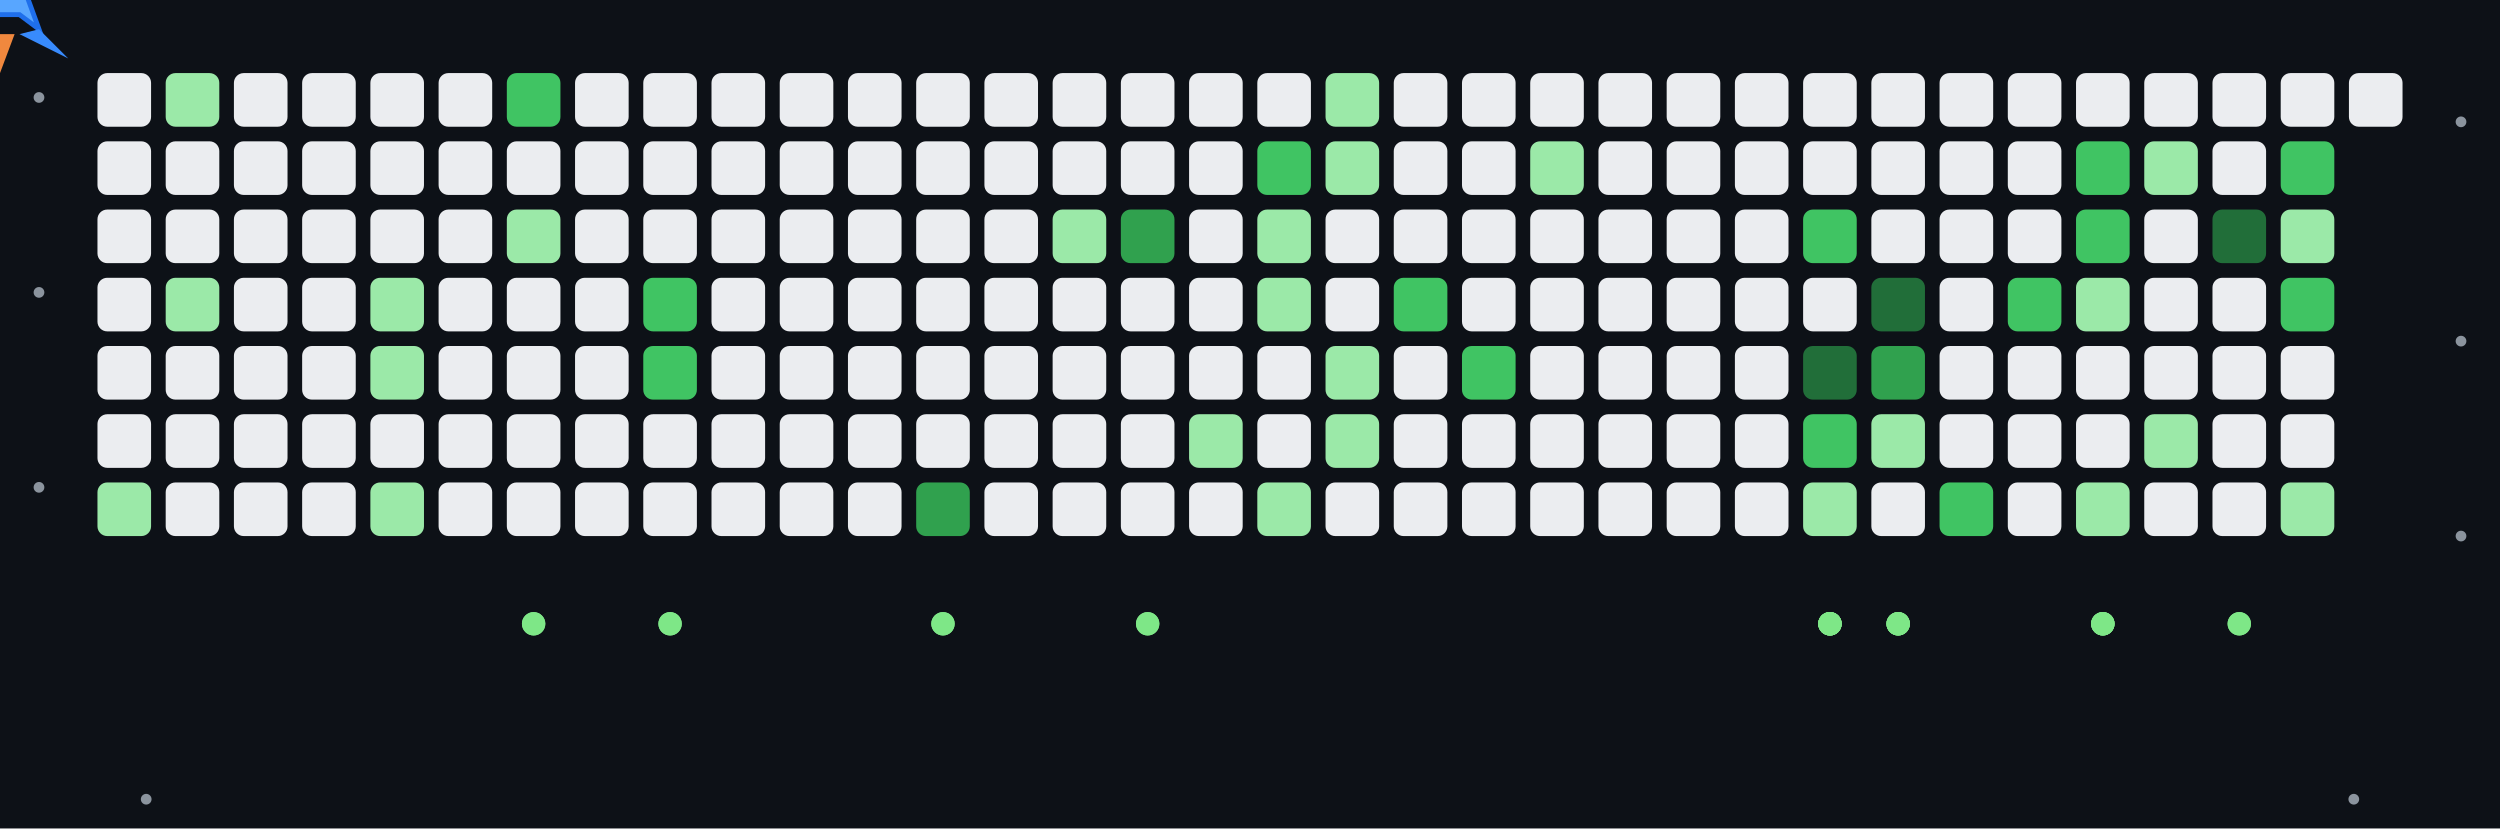
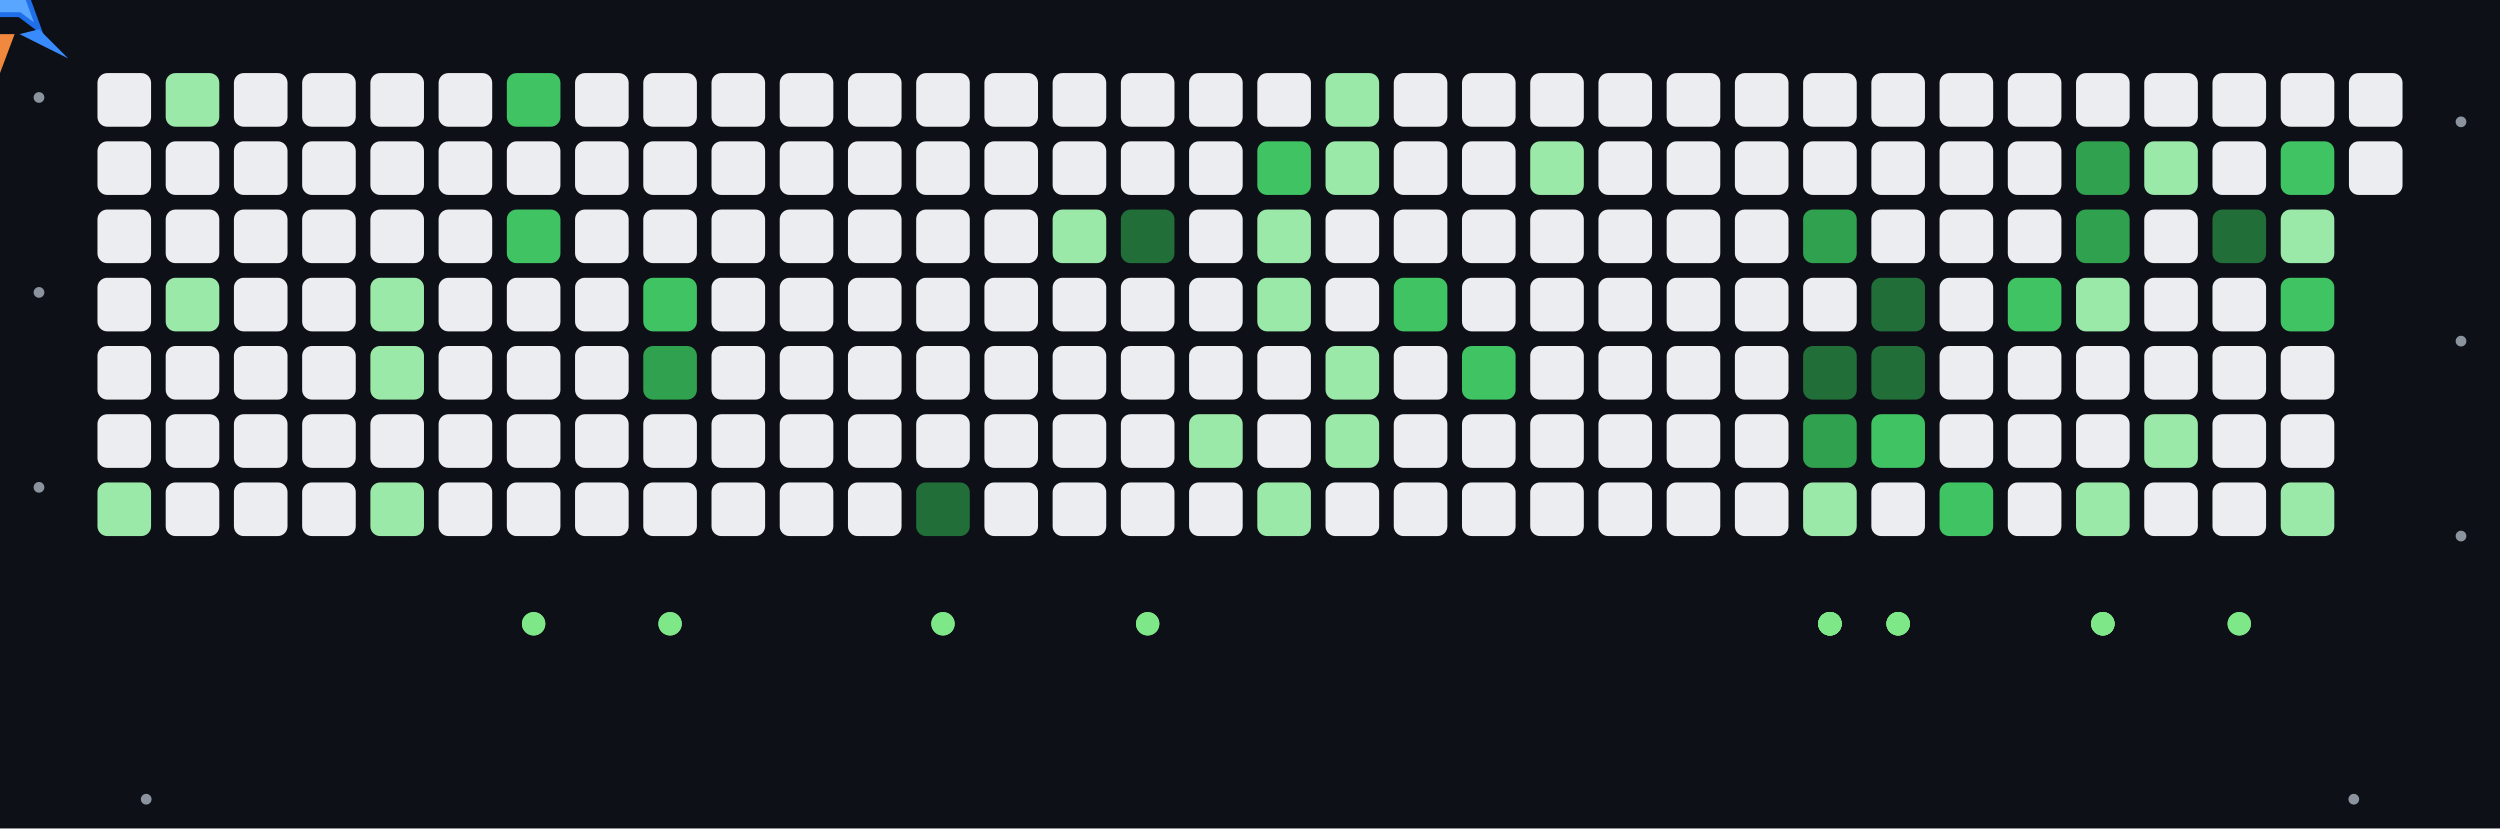
<svg xmlns="http://www.w3.org/2000/svg" viewBox="0 0 513 170">
  <rect x="0" y="0" width="513" height="170" fill="#0d1117" />
  <circle cx="8" cy="20" r="1.1" fill="#8b949e">
    <animate attributeName="opacity" values="0.2;1;0.2" dur="1.2s" repeatCount="indefinite" />
  </circle>
  <circle cx="8" cy="60" r="1.1" fill="#8b949e">
    <animate attributeName="opacity" values="0.2;1;0.2" dur="1.6s" repeatCount="indefinite" />
  </circle>
  <circle cx="8" cy="100" r="1.1" fill="#8b949e">
    <animate attributeName="opacity" values="0.2;1;0.2" dur="2s" repeatCount="indefinite" />
  </circle>
  <circle cx="505" cy="25" r="1.1" fill="#8b949e">
    <animate attributeName="opacity" values="0.2;1;0.2" dur="1.2s" repeatCount="indefinite" />
  </circle>
  <circle cx="505" cy="70" r="1.1" fill="#8b949e">
    <animate attributeName="opacity" values="0.2;1;0.2" dur="1.6s" repeatCount="indefinite" />
  </circle>
  <circle cx="505" cy="110" r="1.1" fill="#8b949e">
    <animate attributeName="opacity" values="0.2;1;0.2" dur="2s" repeatCount="indefinite" />
  </circle>
  <circle cx="30" cy="164" r="1.1" fill="#8b949e">
    <animate attributeName="opacity" values="0.2;1;0.2" dur="1.2s" repeatCount="indefinite" />
  </circle>
  <circle cx="483" cy="164" r="1.1" fill="#8b949e">
    <animate attributeName="opacity" values="0.2;1;0.2" dur="1.6s" repeatCount="indefinite" />
  </circle>
  <g id="grid">
    <rect x="20.00" y="15.00" width="11" height="11" rx="2" ry="2" fill="#ebedf0" />
    <rect x="20.00" y="29.00" width="11" height="11" rx="2" ry="2" fill="#ebedf0" />
    <rect x="20.00" y="43.00" width="11" height="11" rx="2" ry="2" fill="#ebedf0" />
    <rect x="20.00" y="57.00" width="11" height="11" rx="2" ry="2" fill="#ebedf0" />
    <rect x="20.00" y="71.00" width="11" height="11" rx="2" ry="2" fill="#ebedf0" />
    <rect x="20.00" y="85.00" width="11" height="11" rx="2" ry="2" fill="#ebedf0" />
    <rect x="20.00" y="99.00" width="11" height="11" rx="2" ry="2" fill="#9be9a8" />
    <rect x="34.00" y="15.00" width="11" height="11" rx="2" ry="2" fill="#9be9a8" />
    <rect x="34.00" y="29.00" width="11" height="11" rx="2" ry="2" fill="#ebedf0" />
    <rect x="34.00" y="43.00" width="11" height="11" rx="2" ry="2" fill="#ebedf0" />
    <rect x="34.00" y="57.00" width="11" height="11" rx="2" ry="2" fill="#9be9a8" />
    <rect x="34.00" y="71.00" width="11" height="11" rx="2" ry="2" fill="#ebedf0" />
    <rect x="34.00" y="85.00" width="11" height="11" rx="2" ry="2" fill="#ebedf0" />
    <rect x="34.00" y="99.00" width="11" height="11" rx="2" ry="2" fill="#ebedf0" />
    <rect x="48.00" y="15.00" width="11" height="11" rx="2" ry="2" fill="#ebedf0" />
    <rect x="48.00" y="29.00" width="11" height="11" rx="2" ry="2" fill="#ebedf0" />
    <rect x="48.00" y="43.00" width="11" height="11" rx="2" ry="2" fill="#ebedf0" />
    <rect x="48.00" y="57.00" width="11" height="11" rx="2" ry="2" fill="#ebedf0" />
    <rect x="48.00" y="71.00" width="11" height="11" rx="2" ry="2" fill="#ebedf0" />
    <rect x="48.00" y="85.00" width="11" height="11" rx="2" ry="2" fill="#ebedf0" />
    <rect x="48.00" y="99.00" width="11" height="11" rx="2" ry="2" fill="#ebedf0" />
    <rect x="62.00" y="15.00" width="11" height="11" rx="2" ry="2" fill="#ebedf0" />
    <rect x="62.00" y="29.00" width="11" height="11" rx="2" ry="2" fill="#ebedf0" />
    <rect x="62.00" y="43.00" width="11" height="11" rx="2" ry="2" fill="#ebedf0" />
    <rect x="62.00" y="57.00" width="11" height="11" rx="2" ry="2" fill="#ebedf0" />
    <rect x="62.00" y="71.00" width="11" height="11" rx="2" ry="2" fill="#ebedf0" />
    <rect x="62.00" y="85.00" width="11" height="11" rx="2" ry="2" fill="#ebedf0" />
    <rect x="62.00" y="99.00" width="11" height="11" rx="2" ry="2" fill="#ebedf0" />
    <rect x="76.00" y="15.00" width="11" height="11" rx="2" ry="2" fill="#ebedf0" />
    <rect x="76.00" y="29.00" width="11" height="11" rx="2" ry="2" fill="#ebedf0" />
    <rect x="76.00" y="43.00" width="11" height="11" rx="2" ry="2" fill="#ebedf0" />
    <rect x="76.00" y="57.00" width="11" height="11" rx="2" ry="2" fill="#9be9a8" />
    <rect x="76.00" y="71.00" width="11" height="11" rx="2" ry="2" fill="#9be9a8" />
    <rect x="76.00" y="85.00" width="11" height="11" rx="2" ry="2" fill="#ebedf0" />
    <rect x="76.00" y="99.00" width="11" height="11" rx="2" ry="2" fill="#9be9a8" />
    <rect x="90.00" y="15.00" width="11" height="11" rx="2" ry="2" fill="#ebedf0" />
    <rect x="90.00" y="29.00" width="11" height="11" rx="2" ry="2" fill="#ebedf0" />
    <rect x="90.00" y="43.00" width="11" height="11" rx="2" ry="2" fill="#ebedf0" />
    <rect x="90.00" y="57.00" width="11" height="11" rx="2" ry="2" fill="#ebedf0" />
    <rect x="90.00" y="71.00" width="11" height="11" rx="2" ry="2" fill="#ebedf0" />
    <rect x="90.00" y="85.00" width="11" height="11" rx="2" ry="2" fill="#ebedf0" />
    <rect x="90.00" y="99.00" width="11" height="11" rx="2" ry="2" fill="#ebedf0" />
    <rect x="104.00" y="15.00" width="11" height="11" rx="2" ry="2" fill="#40c463">
      <animate attributeName="fill" dur="20s" repeatCount="indefinite" keyTimes="0;0.104;0.11;0.896;0.902;1" values="#40c463;#40c463;#39d353;#40c463;#39d353;#40c463" />
    </rect>
    <rect x="104.00" y="29.00" width="11" height="11" rx="2" ry="2" fill="#ebedf0" />
-     <rect x="104.00" y="43.00" width="11" height="11" rx="2" ry="2" fill="#9be9a8" />
+     <rect x="104.00" y="43.00" width="11" height="11" rx="2" ry="2" fill="#40c463" />
    <rect x="104.00" y="57.00" width="11" height="11" rx="2" ry="2" fill="#ebedf0" />
    <rect x="104.00" y="71.00" width="11" height="11" rx="2" ry="2" fill="#ebedf0" />
    <rect x="104.00" y="85.00" width="11" height="11" rx="2" ry="2" fill="#ebedf0" />
    <rect x="104.00" y="99.00" width="11" height="11" rx="2" ry="2" fill="#ebedf0" />
    <rect x="118.00" y="15.00" width="11" height="11" rx="2" ry="2" fill="#ebedf0" />
    <rect x="118.00" y="29.00" width="11" height="11" rx="2" ry="2" fill="#ebedf0" />
    <rect x="118.00" y="43.00" width="11" height="11" rx="2" ry="2" fill="#ebedf0" />
    <rect x="118.00" y="57.00" width="11" height="11" rx="2" ry="2" fill="#ebedf0" />
    <rect x="118.00" y="71.00" width="11" height="11" rx="2" ry="2" fill="#ebedf0" />
    <rect x="118.00" y="85.00" width="11" height="11" rx="2" ry="2" fill="#ebedf0" />
    <rect x="118.00" y="99.00" width="11" height="11" rx="2" ry="2" fill="#ebedf0" />
    <rect x="132.00" y="15.00" width="11" height="11" rx="2" ry="2" fill="#ebedf0" />
    <rect x="132.00" y="29.00" width="11" height="11" rx="2" ry="2" fill="#ebedf0" />
    <rect x="132.00" y="43.00" width="11" height="11" rx="2" ry="2" fill="#ebedf0" />
    <rect x="132.00" y="57.00" width="11" height="11" rx="2" ry="2" fill="#40c463" />
-     <rect x="132.00" y="71.00" width="11" height="11" rx="2" ry="2" fill="#40c463">
-       <animate attributeName="fill" dur="20s" repeatCount="indefinite" keyTimes="0;0.132;0.138;0.869;0.875;1" values="#40c463;#40c463;#39d353;#40c463;#39d353;#40c463" />
+     <rect x="132.00" y="71.00" width="11" height="11" rx="2" ry="2" fill="#30a14e">
+       <animate attributeName="fill" dur="20s" repeatCount="indefinite" keyTimes="0;0.132;0.138;0.869;0.875;1" values="#30a14e;#30a14e;#39d353;#30a14e;#39d353;#30a14e" />
    </rect>
    <rect x="132.00" y="85.00" width="11" height="11" rx="2" ry="2" fill="#ebedf0" />
    <rect x="132.00" y="99.00" width="11" height="11" rx="2" ry="2" fill="#ebedf0" />
    <rect x="146.00" y="15.00" width="11" height="11" rx="2" ry="2" fill="#ebedf0" />
    <rect x="146.00" y="29.00" width="11" height="11" rx="2" ry="2" fill="#ebedf0" />
    <rect x="146.00" y="43.00" width="11" height="11" rx="2" ry="2" fill="#ebedf0" />
    <rect x="146.00" y="57.00" width="11" height="11" rx="2" ry="2" fill="#ebedf0" />
    <rect x="146.00" y="71.00" width="11" height="11" rx="2" ry="2" fill="#ebedf0" />
    <rect x="146.00" y="85.00" width="11" height="11" rx="2" ry="2" fill="#ebedf0" />
    <rect x="146.00" y="99.00" width="11" height="11" rx="2" ry="2" fill="#ebedf0" />
    <rect x="160.00" y="15.00" width="11" height="11" rx="2" ry="2" fill="#ebedf0" />
    <rect x="160.00" y="29.00" width="11" height="11" rx="2" ry="2" fill="#ebedf0" />
    <rect x="160.00" y="43.00" width="11" height="11" rx="2" ry="2" fill="#ebedf0" />
    <rect x="160.00" y="57.00" width="11" height="11" rx="2" ry="2" fill="#ebedf0" />
    <rect x="160.00" y="71.00" width="11" height="11" rx="2" ry="2" fill="#ebedf0" />
    <rect x="160.00" y="85.00" width="11" height="11" rx="2" ry="2" fill="#ebedf0" />
    <rect x="160.00" y="99.00" width="11" height="11" rx="2" ry="2" fill="#ebedf0" />
    <rect x="174.00" y="15.00" width="11" height="11" rx="2" ry="2" fill="#ebedf0" />
    <rect x="174.00" y="29.00" width="11" height="11" rx="2" ry="2" fill="#ebedf0" />
    <rect x="174.00" y="43.00" width="11" height="11" rx="2" ry="2" fill="#ebedf0" />
    <rect x="174.00" y="57.00" width="11" height="11" rx="2" ry="2" fill="#ebedf0" />
    <rect x="174.00" y="71.00" width="11" height="11" rx="2" ry="2" fill="#ebedf0" />
    <rect x="174.00" y="85.00" width="11" height="11" rx="2" ry="2" fill="#ebedf0" />
    <rect x="174.00" y="99.00" width="11" height="11" rx="2" ry="2" fill="#ebedf0" />
    <rect x="188.00" y="15.00" width="11" height="11" rx="2" ry="2" fill="#ebedf0" />
    <rect x="188.00" y="29.00" width="11" height="11" rx="2" ry="2" fill="#ebedf0" />
    <rect x="188.00" y="43.00" width="11" height="11" rx="2" ry="2" fill="#ebedf0" />
    <rect x="188.00" y="57.00" width="11" height="11" rx="2" ry="2" fill="#ebedf0" />
    <rect x="188.00" y="71.00" width="11" height="11" rx="2" ry="2" fill="#ebedf0" />
    <rect x="188.00" y="85.00" width="11" height="11" rx="2" ry="2" fill="#ebedf0" />
-     <rect x="188.00" y="99.00" width="11" height="11" rx="2" ry="2" fill="#30a14e">
-       <animate attributeName="fill" dur="20s" repeatCount="indefinite" keyTimes="0;0.187;0.193;0.813;0.819;1" values="#30a14e;#30a14e;#39d353;#30a14e;#39d353;#30a14e" />
+     <rect x="188.00" y="99.00" width="11" height="11" rx="2" ry="2" fill="#216e39">
+       <animate attributeName="fill" dur="20s" repeatCount="indefinite" keyTimes="0;0.187;0.193;0.813;0.819;1" values="#216e39;#216e39;#39d353;#216e39;#39d353;#216e39" />
    </rect>
    <rect x="202.00" y="15.00" width="11" height="11" rx="2" ry="2" fill="#ebedf0" />
    <rect x="202.00" y="29.00" width="11" height="11" rx="2" ry="2" fill="#ebedf0" />
    <rect x="202.00" y="43.00" width="11" height="11" rx="2" ry="2" fill="#ebedf0" />
    <rect x="202.00" y="57.00" width="11" height="11" rx="2" ry="2" fill="#ebedf0" />
    <rect x="202.00" y="71.00" width="11" height="11" rx="2" ry="2" fill="#ebedf0" />
    <rect x="202.00" y="85.00" width="11" height="11" rx="2" ry="2" fill="#ebedf0" />
    <rect x="202.00" y="99.00" width="11" height="11" rx="2" ry="2" fill="#ebedf0" />
    <rect x="216.00" y="15.00" width="11" height="11" rx="2" ry="2" fill="#ebedf0" />
    <rect x="216.00" y="29.00" width="11" height="11" rx="2" ry="2" fill="#ebedf0" />
    <rect x="216.00" y="43.00" width="11" height="11" rx="2" ry="2" fill="#9be9a8" />
    <rect x="216.00" y="57.00" width="11" height="11" rx="2" ry="2" fill="#ebedf0" />
    <rect x="216.00" y="71.00" width="11" height="11" rx="2" ry="2" fill="#ebedf0" />
    <rect x="216.00" y="85.00" width="11" height="11" rx="2" ry="2" fill="#ebedf0" />
    <rect x="216.00" y="99.00" width="11" height="11" rx="2" ry="2" fill="#ebedf0" />
    <rect x="230.00" y="15.00" width="11" height="11" rx="2" ry="2" fill="#ebedf0" />
    <rect x="230.00" y="29.00" width="11" height="11" rx="2" ry="2" fill="#ebedf0" />
-     <rect x="230.00" y="43.00" width="11" height="11" rx="2" ry="2" fill="#30a14e">
-       <animate attributeName="fill" dur="20s" repeatCount="indefinite" keyTimes="0;0.229;0.235;0.771;0.777;1" values="#30a14e;#30a14e;#39d353;#30a14e;#39d353;#30a14e" />
+     <rect x="230.00" y="43.00" width="11" height="11" rx="2" ry="2" fill="#216e39">
+       <animate attributeName="fill" dur="20s" repeatCount="indefinite" keyTimes="0;0.229;0.235;0.771;0.777;1" values="#216e39;#216e39;#39d353;#216e39;#39d353;#216e39" />
    </rect>
    <rect x="230.00" y="57.00" width="11" height="11" rx="2" ry="2" fill="#ebedf0" />
    <rect x="230.00" y="71.00" width="11" height="11" rx="2" ry="2" fill="#ebedf0" />
    <rect x="230.00" y="85.00" width="11" height="11" rx="2" ry="2" fill="#ebedf0" />
    <rect x="230.00" y="99.00" width="11" height="11" rx="2" ry="2" fill="#ebedf0" />
    <rect x="244.00" y="15.00" width="11" height="11" rx="2" ry="2" fill="#ebedf0" />
    <rect x="244.00" y="29.00" width="11" height="11" rx="2" ry="2" fill="#ebedf0" />
    <rect x="244.00" y="43.00" width="11" height="11" rx="2" ry="2" fill="#ebedf0" />
    <rect x="244.00" y="57.00" width="11" height="11" rx="2" ry="2" fill="#ebedf0" />
    <rect x="244.00" y="71.00" width="11" height="11" rx="2" ry="2" fill="#ebedf0" />
    <rect x="244.00" y="85.00" width="11" height="11" rx="2" ry="2" fill="#9be9a8" />
    <rect x="244.00" y="99.00" width="11" height="11" rx="2" ry="2" fill="#ebedf0" />
    <rect x="258.00" y="15.00" width="11" height="11" rx="2" ry="2" fill="#ebedf0" />
    <rect x="258.00" y="29.00" width="11" height="11" rx="2" ry="2" fill="#40c463" />
    <rect x="258.00" y="43.00" width="11" height="11" rx="2" ry="2" fill="#9be9a8" />
    <rect x="258.00" y="57.00" width="11" height="11" rx="2" ry="2" fill="#9be9a8" />
    <rect x="258.00" y="71.00" width="11" height="11" rx="2" ry="2" fill="#ebedf0" />
    <rect x="258.00" y="85.00" width="11" height="11" rx="2" ry="2" fill="#ebedf0" />
    <rect x="258.00" y="99.00" width="11" height="11" rx="2" ry="2" fill="#9be9a8" />
    <rect x="272.00" y="15.00" width="11" height="11" rx="2" ry="2" fill="#9be9a8" />
    <rect x="272.00" y="29.00" width="11" height="11" rx="2" ry="2" fill="#9be9a8" />
    <rect x="272.00" y="43.00" width="11" height="11" rx="2" ry="2" fill="#ebedf0" />
    <rect x="272.00" y="57.00" width="11" height="11" rx="2" ry="2" fill="#ebedf0" />
    <rect x="272.00" y="71.00" width="11" height="11" rx="2" ry="2" fill="#9be9a8" />
    <rect x="272.00" y="85.00" width="11" height="11" rx="2" ry="2" fill="#9be9a8" />
    <rect x="272.00" y="99.00" width="11" height="11" rx="2" ry="2" fill="#ebedf0" />
    <rect x="286.00" y="15.00" width="11" height="11" rx="2" ry="2" fill="#ebedf0" />
    <rect x="286.00" y="29.00" width="11" height="11" rx="2" ry="2" fill="#ebedf0" />
    <rect x="286.00" y="43.00" width="11" height="11" rx="2" ry="2" fill="#ebedf0" />
    <rect x="286.00" y="57.00" width="11" height="11" rx="2" ry="2" fill="#40c463" />
    <rect x="286.00" y="71.00" width="11" height="11" rx="2" ry="2" fill="#ebedf0" />
    <rect x="286.00" y="85.00" width="11" height="11" rx="2" ry="2" fill="#ebedf0" />
    <rect x="286.00" y="99.00" width="11" height="11" rx="2" ry="2" fill="#ebedf0" />
    <rect x="300.00" y="15.00" width="11" height="11" rx="2" ry="2" fill="#ebedf0" />
    <rect x="300.00" y="29.00" width="11" height="11" rx="2" ry="2" fill="#ebedf0" />
    <rect x="300.00" y="43.00" width="11" height="11" rx="2" ry="2" fill="#ebedf0" />
    <rect x="300.00" y="57.00" width="11" height="11" rx="2" ry="2" fill="#ebedf0" />
    <rect x="300.00" y="71.00" width="11" height="11" rx="2" ry="2" fill="#40c463" />
    <rect x="300.00" y="85.00" width="11" height="11" rx="2" ry="2" fill="#ebedf0" />
    <rect x="300.00" y="99.00" width="11" height="11" rx="2" ry="2" fill="#ebedf0" />
    <rect x="314.00" y="15.00" width="11" height="11" rx="2" ry="2" fill="#ebedf0" />
    <rect x="314.00" y="29.00" width="11" height="11" rx="2" ry="2" fill="#9be9a8" />
    <rect x="314.00" y="43.00" width="11" height="11" rx="2" ry="2" fill="#ebedf0" />
    <rect x="314.00" y="57.00" width="11" height="11" rx="2" ry="2" fill="#ebedf0" />
    <rect x="314.00" y="71.00" width="11" height="11" rx="2" ry="2" fill="#ebedf0" />
    <rect x="314.00" y="85.00" width="11" height="11" rx="2" ry="2" fill="#ebedf0" />
    <rect x="314.00" y="99.00" width="11" height="11" rx="2" ry="2" fill="#ebedf0" />
    <rect x="328.00" y="15.00" width="11" height="11" rx="2" ry="2" fill="#ebedf0" />
    <rect x="328.00" y="29.00" width="11" height="11" rx="2" ry="2" fill="#ebedf0" />
    <rect x="328.00" y="43.00" width="11" height="11" rx="2" ry="2" fill="#ebedf0" />
    <rect x="328.00" y="57.00" width="11" height="11" rx="2" ry="2" fill="#ebedf0" />
    <rect x="328.00" y="71.00" width="11" height="11" rx="2" ry="2" fill="#ebedf0" />
    <rect x="328.00" y="85.00" width="11" height="11" rx="2" ry="2" fill="#ebedf0" />
    <rect x="328.00" y="99.00" width="11" height="11" rx="2" ry="2" fill="#ebedf0" />
    <rect x="342.00" y="15.00" width="11" height="11" rx="2" ry="2" fill="#ebedf0" />
    <rect x="342.00" y="29.00" width="11" height="11" rx="2" ry="2" fill="#ebedf0" />
    <rect x="342.00" y="43.00" width="11" height="11" rx="2" ry="2" fill="#ebedf0" />
    <rect x="342.00" y="57.00" width="11" height="11" rx="2" ry="2" fill="#ebedf0" />
    <rect x="342.00" y="71.00" width="11" height="11" rx="2" ry="2" fill="#ebedf0" />
    <rect x="342.00" y="85.00" width="11" height="11" rx="2" ry="2" fill="#ebedf0" />
    <rect x="342.00" y="99.00" width="11" height="11" rx="2" ry="2" fill="#ebedf0" />
    <rect x="356.00" y="15.00" width="11" height="11" rx="2" ry="2" fill="#ebedf0" />
    <rect x="356.00" y="29.00" width="11" height="11" rx="2" ry="2" fill="#ebedf0" />
    <rect x="356.00" y="43.00" width="11" height="11" rx="2" ry="2" fill="#ebedf0" />
    <rect x="356.00" y="57.00" width="11" height="11" rx="2" ry="2" fill="#ebedf0" />
    <rect x="356.00" y="71.00" width="11" height="11" rx="2" ry="2" fill="#ebedf0" />
    <rect x="356.00" y="85.00" width="11" height="11" rx="2" ry="2" fill="#ebedf0" />
    <rect x="356.00" y="99.00" width="11" height="11" rx="2" ry="2" fill="#ebedf0" />
    <rect x="370.00" y="15.00" width="11" height="11" rx="2" ry="2" fill="#ebedf0" />
    <rect x="370.00" y="29.00" width="11" height="11" rx="2" ry="2" fill="#ebedf0" />
-     <rect x="370.00" y="43.00" width="11" height="11" rx="2" ry="2" fill="#40c463">
-       <animate attributeName="fill" dur="20s" repeatCount="indefinite" keyTimes="0;0.368;0.374;0.631;0.637;1" values="#40c463;#40c463;#39d353;#40c463;#39d353;#40c463" />
+     <rect x="370.00" y="43.00" width="11" height="11" rx="2" ry="2" fill="#30a14e">
+       <animate attributeName="fill" dur="20s" repeatCount="indefinite" keyTimes="0;0.368;0.374;0.631;0.637;1" values="#30a14e;#30a14e;#39d353;#30a14e;#39d353;#30a14e" />
    </rect>
    <rect x="370.00" y="57.00" width="11" height="11" rx="2" ry="2" fill="#ebedf0" />
    <rect x="370.00" y="71.00" width="11" height="11" rx="2" ry="2" fill="#216e39">
      <animate attributeName="fill" dur="20s" repeatCount="indefinite" keyTimes="0;0.368;0.374;0.631;0.637;1" values="#216e39;#216e39;#39d353;#216e39;#39d353;#216e39" />
    </rect>
-     <rect x="370.00" y="85.00" width="11" height="11" rx="2" ry="2" fill="#40c463">
-       <animate attributeName="fill" dur="20s" repeatCount="indefinite" keyTimes="0;0.368;0.374;0.631;0.637;1" values="#40c463;#40c463;#39d353;#40c463;#39d353;#40c463" />
+     <rect x="370.00" y="85.00" width="11" height="11" rx="2" ry="2" fill="#30a14e">
+       <animate attributeName="fill" dur="20s" repeatCount="indefinite" keyTimes="0;0.368;0.374;0.631;0.637;1" values="#30a14e;#30a14e;#39d353;#30a14e;#39d353;#30a14e" />
    </rect>
    <rect x="370.00" y="99.00" width="11" height="11" rx="2" ry="2" fill="#9be9a8" />
    <rect x="384.00" y="15.00" width="11" height="11" rx="2" ry="2" fill="#ebedf0" />
    <rect x="384.00" y="29.00" width="11" height="11" rx="2" ry="2" fill="#ebedf0" />
    <rect x="384.00" y="43.00" width="11" height="11" rx="2" ry="2" fill="#ebedf0" />
    <rect x="384.00" y="57.00" width="11" height="11" rx="2" ry="2" fill="#216e39">
      <animate attributeName="fill" dur="20s" repeatCount="indefinite" keyTimes="0;0.382;0.388;0.618;0.624;1" values="#216e39;#216e39;#39d353;#216e39;#39d353;#216e39" />
    </rect>
-     <rect x="384.00" y="71.00" width="11" height="11" rx="2" ry="2" fill="#30a14e">
-       <animate attributeName="fill" dur="20s" repeatCount="indefinite" keyTimes="0;0.382;0.388;0.618;0.624;1" values="#30a14e;#30a14e;#39d353;#30a14e;#39d353;#30a14e" />
-     </rect>
-     <rect x="384.00" y="85.00" width="11" height="11" rx="2" ry="2" fill="#9be9a8" />
+     <rect x="384.00" y="71.00" width="11" height="11" rx="2" ry="2" fill="#216e39">
+       <animate attributeName="fill" dur="20s" repeatCount="indefinite" keyTimes="0;0.382;0.388;0.618;0.624;1" values="#216e39;#216e39;#39d353;#216e39;#39d353;#216e39" />
+     </rect>
+     <rect x="384.00" y="85.00" width="11" height="11" rx="2" ry="2" fill="#40c463" />
    <rect x="384.00" y="99.00" width="11" height="11" rx="2" ry="2" fill="#ebedf0" />
    <rect x="398.00" y="15.00" width="11" height="11" rx="2" ry="2" fill="#ebedf0" />
    <rect x="398.00" y="29.00" width="11" height="11" rx="2" ry="2" fill="#ebedf0" />
    <rect x="398.00" y="43.00" width="11" height="11" rx="2" ry="2" fill="#ebedf0" />
    <rect x="398.00" y="57.00" width="11" height="11" rx="2" ry="2" fill="#ebedf0" />
    <rect x="398.00" y="71.00" width="11" height="11" rx="2" ry="2" fill="#ebedf0" />
    <rect x="398.00" y="85.00" width="11" height="11" rx="2" ry="2" fill="#ebedf0" />
    <rect x="398.00" y="99.00" width="11" height="11" rx="2" ry="2" fill="#40c463" />
    <rect x="412.00" y="15.00" width="11" height="11" rx="2" ry="2" fill="#ebedf0" />
    <rect x="412.00" y="29.00" width="11" height="11" rx="2" ry="2" fill="#ebedf0" />
    <rect x="412.00" y="43.00" width="11" height="11" rx="2" ry="2" fill="#ebedf0" />
    <rect x="412.00" y="57.00" width="11" height="11" rx="2" ry="2" fill="#40c463" />
    <rect x="412.00" y="71.00" width="11" height="11" rx="2" ry="2" fill="#ebedf0" />
    <rect x="412.00" y="85.00" width="11" height="11" rx="2" ry="2" fill="#ebedf0" />
    <rect x="412.00" y="99.00" width="11" height="11" rx="2" ry="2" fill="#ebedf0" />
    <rect x="426.00" y="15.00" width="11" height="11" rx="2" ry="2" fill="#ebedf0" />
-     <rect x="426.00" y="29.00" width="11" height="11" rx="2" ry="2" fill="#40c463">
-       <animate attributeName="fill" dur="20s" repeatCount="indefinite" keyTimes="0;0.424;0.43;0.576;0.582;1" values="#40c463;#40c463;#39d353;#40c463;#39d353;#40c463" />
-     </rect>
-     <rect x="426.00" y="43.00" width="11" height="11" rx="2" ry="2" fill="#40c463">
-       <animate attributeName="fill" dur="20s" repeatCount="indefinite" keyTimes="0;0.424;0.43;0.576;0.582;1" values="#40c463;#40c463;#39d353;#40c463;#39d353;#40c463" />
+     <rect x="426.00" y="29.00" width="11" height="11" rx="2" ry="2" fill="#30a14e">
+       <animate attributeName="fill" dur="20s" repeatCount="indefinite" keyTimes="0;0.424;0.43;0.576;0.582;1" values="#30a14e;#30a14e;#39d353;#30a14e;#39d353;#30a14e" />
+     </rect>
+     <rect x="426.00" y="43.00" width="11" height="11" rx="2" ry="2" fill="#30a14e">
+       <animate attributeName="fill" dur="20s" repeatCount="indefinite" keyTimes="0;0.424;0.43;0.576;0.582;1" values="#30a14e;#30a14e;#39d353;#30a14e;#39d353;#30a14e" />
    </rect>
    <rect x="426.00" y="57.00" width="11" height="11" rx="2" ry="2" fill="#9be9a8" />
    <rect x="426.00" y="71.00" width="11" height="11" rx="2" ry="2" fill="#ebedf0" />
    <rect x="426.00" y="85.00" width="11" height="11" rx="2" ry="2" fill="#ebedf0" />
    <rect x="426.00" y="99.00" width="11" height="11" rx="2" ry="2" fill="#9be9a8" />
    <rect x="440.00" y="15.00" width="11" height="11" rx="2" ry="2" fill="#ebedf0" />
    <rect x="440.00" y="29.00" width="11" height="11" rx="2" ry="2" fill="#9be9a8" />
    <rect x="440.00" y="43.00" width="11" height="11" rx="2" ry="2" fill="#ebedf0" />
    <rect x="440.00" y="57.00" width="11" height="11" rx="2" ry="2" fill="#ebedf0" />
    <rect x="440.00" y="71.00" width="11" height="11" rx="2" ry="2" fill="#ebedf0" />
    <rect x="440.00" y="85.00" width="11" height="11" rx="2" ry="2" fill="#9be9a8" />
    <rect x="440.00" y="99.00" width="11" height="11" rx="2" ry="2" fill="#ebedf0" />
    <rect x="454.00" y="15.00" width="11" height="11" rx="2" ry="2" fill="#ebedf0" />
    <rect x="454.00" y="29.00" width="11" height="11" rx="2" ry="2" fill="#ebedf0" />
    <rect x="454.00" y="43.00" width="11" height="11" rx="2" ry="2" fill="#216e39">
      <animate attributeName="fill" dur="20s" repeatCount="indefinite" keyTimes="0;0.452;0.458;0.548;0.554;1" values="#216e39;#216e39;#39d353;#216e39;#39d353;#216e39" />
    </rect>
    <rect x="454.00" y="57.00" width="11" height="11" rx="2" ry="2" fill="#ebedf0" />
    <rect x="454.00" y="71.00" width="11" height="11" rx="2" ry="2" fill="#ebedf0" />
    <rect x="454.00" y="85.00" width="11" height="11" rx="2" ry="2" fill="#ebedf0" />
    <rect x="454.00" y="99.00" width="11" height="11" rx="2" ry="2" fill="#ebedf0" />
    <rect x="468.00" y="15.00" width="11" height="11" rx="2" ry="2" fill="#ebedf0" />
    <rect x="468.00" y="29.00" width="11" height="11" rx="2" ry="2" fill="#40c463" />
    <rect x="468.00" y="43.00" width="11" height="11" rx="2" ry="2" fill="#9be9a8" />
    <rect x="468.00" y="57.00" width="11" height="11" rx="2" ry="2" fill="#40c463" />
    <rect x="468.00" y="71.00" width="11" height="11" rx="2" ry="2" fill="#ebedf0" />
    <rect x="468.00" y="85.00" width="11" height="11" rx="2" ry="2" fill="#ebedf0" />
    <rect x="468.00" y="99.00" width="11" height="11" rx="2" ry="2" fill="#9be9a8" />
    <rect x="482.00" y="15.00" width="11" height="11" rx="2" ry="2" fill="#ebedf0" />
+     <rect x="482.00" y="29.00" width="11" height="11" rx="2" ry="2" fill="#ebedf0" />
  </g>
  <g id="bullets">
    <circle cx="109.5" cy="128" r="2.4" fill="#7ee787">
      <animate attributeName="cy" dur="20s" repeatCount="indefinite" keyTimes="0;0.086;0.104;1" values="128;128;20.5;20.5" />
      <animate attributeName="opacity" dur="20s" repeatCount="indefinite" keyTimes="0;0.086;0.104;0.11;1" values="0;1;1;0;0" />
    </circle>
    <circle cx="137.5" cy="128" r="2.4" fill="#7ee787">
      <animate attributeName="cy" dur="20s" repeatCount="indefinite" keyTimes="0;0.114;0.132;1" values="128;128;76.5;76.5" />
      <animate attributeName="opacity" dur="20s" repeatCount="indefinite" keyTimes="0;0.114;0.132;0.138;1" values="0;1;1;0;0" />
    </circle>
    <circle cx="193.5" cy="128" r="2.4" fill="#7ee787">
      <animate attributeName="cy" dur="20s" repeatCount="indefinite" keyTimes="0;0.169;0.187;1" values="128;128;104.5;104.5" />
      <animate attributeName="opacity" dur="20s" repeatCount="indefinite" keyTimes="0;0.169;0.187;0.193;1" values="0;1;1;0;0" />
    </circle>
    <circle cx="235.5" cy="128" r="2.4" fill="#7ee787">
      <animate attributeName="cy" dur="20s" repeatCount="indefinite" keyTimes="0;0.211;0.229;1" values="128;128;48.5;48.5" />
      <animate attributeName="opacity" dur="20s" repeatCount="indefinite" keyTimes="0;0.211;0.229;0.235;1" values="0;1;1;0;0" />
    </circle>
    <circle cx="375.5" cy="128" r="2.4" fill="#7ee787">
      <animate attributeName="cy" dur="20s" repeatCount="indefinite" keyTimes="0;0.35;0.368;1" values="128;128;48.5;48.5" />
      <animate attributeName="opacity" dur="20s" repeatCount="indefinite" keyTimes="0;0.35;0.368;0.374;1" values="0;1;1;0;0" />
    </circle>
    <circle cx="375.5" cy="128" r="2.4" fill="#7ee787">
      <animate attributeName="cy" dur="20s" repeatCount="indefinite" keyTimes="0;0.35;0.368;1" values="128;128;76.5;76.5" />
      <animate attributeName="opacity" dur="20s" repeatCount="indefinite" keyTimes="0;0.35;0.368;0.374;1" values="0;1;1;0;0" />
    </circle>
    <circle cx="375.5" cy="128" r="2.4" fill="#7ee787">
      <animate attributeName="cy" dur="20s" repeatCount="indefinite" keyTimes="0;0.35;0.368;1" values="128;128;90.5;90.5" />
      <animate attributeName="opacity" dur="20s" repeatCount="indefinite" keyTimes="0;0.35;0.368;0.374;1" values="0;1;1;0;0" />
    </circle>
    <circle cx="389.5" cy="128" r="2.4" fill="#7ee787">
      <animate attributeName="cy" dur="20s" repeatCount="indefinite" keyTimes="0;0.364;0.382;1" values="128;128;62.5;62.5" />
      <animate attributeName="opacity" dur="20s" repeatCount="indefinite" keyTimes="0;0.364;0.382;0.388;1" values="0;1;1;0;0" />
    </circle>
    <circle cx="389.5" cy="128" r="2.4" fill="#7ee787">
      <animate attributeName="cy" dur="20s" repeatCount="indefinite" keyTimes="0;0.364;0.382;1" values="128;128;76.5;76.5" />
      <animate attributeName="opacity" dur="20s" repeatCount="indefinite" keyTimes="0;0.364;0.382;0.388;1" values="0;1;1;0;0" />
    </circle>
    <circle cx="431.5" cy="128" r="2.4" fill="#7ee787">
      <animate attributeName="cy" dur="20s" repeatCount="indefinite" keyTimes="0;0.406;0.424;1" values="128;128;34.5;34.5" />
      <animate attributeName="opacity" dur="20s" repeatCount="indefinite" keyTimes="0;0.406;0.424;0.43;1" values="0;1;1;0;0" />
    </circle>
    <circle cx="431.5" cy="128" r="2.4" fill="#7ee787">
      <animate attributeName="cy" dur="20s" repeatCount="indefinite" keyTimes="0;0.406;0.424;1" values="128;128;48.5;48.5" />
      <animate attributeName="opacity" dur="20s" repeatCount="indefinite" keyTimes="0;0.406;0.424;0.43;1" values="0;1;1;0;0" />
    </circle>
    <circle cx="459.5" cy="128" r="2.4" fill="#7ee787">
      <animate attributeName="cy" dur="20s" repeatCount="indefinite" keyTimes="0;0.434;0.452;1" values="128;128;48.5;48.5" />
      <animate attributeName="opacity" dur="20s" repeatCount="indefinite" keyTimes="0;0.434;0.452;0.458;1" values="0;1;1;0;0" />
    </circle>
    <circle cx="459.5" cy="128" r="2.4" fill="#7ee787">
      <animate attributeName="cy" dur="20s" repeatCount="indefinite" keyTimes="0;0.53;0.548;1" values="128;128;48.5;48.5" />
      <animate attributeName="opacity" dur="20s" repeatCount="indefinite" keyTimes="0;0.53;0.548;0.554;1" values="0;1;1;0;0" />
    </circle>
    <circle cx="431.5" cy="128" r="2.4" fill="#7ee787">
      <animate attributeName="cy" dur="20s" repeatCount="indefinite" keyTimes="0;0.558;0.576;1" values="128;128;48.5;48.5" />
      <animate attributeName="opacity" dur="20s" repeatCount="indefinite" keyTimes="0;0.558;0.576;0.582;1" values="0;1;1;0;0" />
    </circle>
    <circle cx="431.5" cy="128" r="2.4" fill="#7ee787">
      <animate attributeName="cy" dur="20s" repeatCount="indefinite" keyTimes="0;0.558;0.576;1" values="128;128;34.5;34.5" />
      <animate attributeName="opacity" dur="20s" repeatCount="indefinite" keyTimes="0;0.558;0.576;0.582;1" values="0;1;1;0;0" />
    </circle>
    <circle cx="389.5" cy="128" r="2.4" fill="#7ee787">
      <animate attributeName="cy" dur="20s" repeatCount="indefinite" keyTimes="0;0.6;0.618;1" values="128;128;76.5;76.5" />
      <animate attributeName="opacity" dur="20s" repeatCount="indefinite" keyTimes="0;0.6;0.618;0.624;1" values="0;1;1;0;0" />
    </circle>
    <circle cx="389.5" cy="128" r="2.4" fill="#7ee787">
      <animate attributeName="cy" dur="20s" repeatCount="indefinite" keyTimes="0;0.6;0.618;1" values="128;128;62.5;62.5" />
      <animate attributeName="opacity" dur="20s" repeatCount="indefinite" keyTimes="0;0.6;0.618;0.624;1" values="0;1;1;0;0" />
    </circle>
    <circle cx="375.5" cy="128" r="2.4" fill="#7ee787">
      <animate attributeName="cy" dur="20s" repeatCount="indefinite" keyTimes="0;0.614;0.631;1" values="128;128;90.5;90.5" />
      <animate attributeName="opacity" dur="20s" repeatCount="indefinite" keyTimes="0;0.614;0.631;0.637;1" values="0;1;1;0;0" />
    </circle>
    <circle cx="375.5" cy="128" r="2.4" fill="#7ee787">
      <animate attributeName="cy" dur="20s" repeatCount="indefinite" keyTimes="0;0.614;0.631;1" values="128;128;76.5;76.5" />
      <animate attributeName="opacity" dur="20s" repeatCount="indefinite" keyTimes="0;0.614;0.631;0.637;1" values="0;1;1;0;0" />
    </circle>
    <circle cx="375.5" cy="128" r="2.4" fill="#7ee787">
      <animate attributeName="cy" dur="20s" repeatCount="indefinite" keyTimes="0;0.614;0.631;1" values="128;128;48.5;48.5" />
      <animate attributeName="opacity" dur="20s" repeatCount="indefinite" keyTimes="0;0.614;0.631;0.637;1" values="0;1;1;0;0" />
    </circle>
    <circle cx="235.5" cy="128" r="2.4" fill="#7ee787">
      <animate attributeName="cy" dur="20s" repeatCount="indefinite" keyTimes="0;0.753;0.771;1" values="128;128;48.5;48.5" />
      <animate attributeName="opacity" dur="20s" repeatCount="indefinite" keyTimes="0;0.753;0.771;0.777;1" values="0;1;1;0;0" />
    </circle>
    <circle cx="193.5" cy="128" r="2.4" fill="#7ee787">
      <animate attributeName="cy" dur="20s" repeatCount="indefinite" keyTimes="0;0.795;0.813;1" values="128;128;104.5;104.5" />
      <animate attributeName="opacity" dur="20s" repeatCount="indefinite" keyTimes="0;0.795;0.813;0.819;1" values="0;1;1;0;0" />
    </circle>
    <circle cx="137.5" cy="128" r="2.4" fill="#7ee787">
      <animate attributeName="cy" dur="20s" repeatCount="indefinite" keyTimes="0;0.851;0.869;1" values="128;128;76.5;76.5" />
      <animate attributeName="opacity" dur="20s" repeatCount="indefinite" keyTimes="0;0.851;0.869;0.875;1" values="0;1;1;0;0" />
    </circle>
    <circle cx="109.5" cy="128" r="2.4" fill="#7ee787">
      <animate attributeName="cy" dur="20s" repeatCount="indefinite" keyTimes="0;0.878;0.896;1" values="128;128;20.5;20.5" />
      <animate attributeName="opacity" dur="20s" repeatCount="indefinite" keyTimes="0;0.878;0.896;0.902;1" values="0;1;1;0;0" />
    </circle>
  </g>
  <g id="blasts">
    <circle cx="109.5" cy="20.5" r="0" fill="none" stroke="#56d364" stroke-width="1.6" opacity="0">
      <animate attributeName="r" dur="20s" repeatCount="indefinite" keyTimes="0;0.104;0.122;1" values="0;1;9;9" />
      <animate attributeName="opacity" dur="20s" repeatCount="indefinite" keyTimes="0;0.104;0.122;1" values="0;1;1;0" />
    </circle>
    <circle cx="137.5" cy="76.5" r="0" fill="none" stroke="#56d364" stroke-width="1.6" opacity="0">
      <animate attributeName="r" dur="20s" repeatCount="indefinite" keyTimes="0;0.132;0.149;1" values="0;1;9;9" />
      <animate attributeName="opacity" dur="20s" repeatCount="indefinite" keyTimes="0;0.132;0.149;1" values="0;1;1;0" />
    </circle>
    <circle cx="193.5" cy="104.5" r="0" fill="none" stroke="#56d364" stroke-width="1.6" opacity="0">
      <animate attributeName="r" dur="20s" repeatCount="indefinite" keyTimes="0;0.187;0.205;1" values="0;1;9;9" />
      <animate attributeName="opacity" dur="20s" repeatCount="indefinite" keyTimes="0;0.187;0.205;1" values="0;1;1;0" />
    </circle>
    <circle cx="235.5" cy="48.5" r="0" fill="none" stroke="#56d364" stroke-width="1.6" opacity="0">
      <animate attributeName="r" dur="20s" repeatCount="indefinite" keyTimes="0;0.229;0.247;1" values="0;1;9;9" />
      <animate attributeName="opacity" dur="20s" repeatCount="indefinite" keyTimes="0;0.229;0.247;1" values="0;1;1;0" />
    </circle>
    <circle cx="375.5" cy="48.5" r="0" fill="none" stroke="#56d364" stroke-width="1.6" opacity="0">
      <animate attributeName="r" dur="20s" repeatCount="indefinite" keyTimes="0;0.368;0.387;1" values="0;1;9;9" />
      <animate attributeName="opacity" dur="20s" repeatCount="indefinite" keyTimes="0;0.368;0.387;1" values="0;1;1;0" />
    </circle>
    <circle cx="375.5" cy="76.5" r="0" fill="none" stroke="#56d364" stroke-width="1.6" opacity="0">
      <animate attributeName="r" dur="20s" repeatCount="indefinite" keyTimes="0;0.368;0.387;1" values="0;1;9;9" />
      <animate attributeName="opacity" dur="20s" repeatCount="indefinite" keyTimes="0;0.368;0.387;1" values="0;1;1;0" />
    </circle>
    <circle cx="375.5" cy="90.5" r="0" fill="none" stroke="#56d364" stroke-width="1.6" opacity="0">
      <animate attributeName="r" dur="20s" repeatCount="indefinite" keyTimes="0;0.368;0.387;1" values="0;1;9;9" />
      <animate attributeName="opacity" dur="20s" repeatCount="indefinite" keyTimes="0;0.368;0.387;1" values="0;1;1;0" />
    </circle>
    <circle cx="389.5" cy="62.5" r="0" fill="none" stroke="#56d364" stroke-width="1.6" opacity="0">
      <animate attributeName="r" dur="20s" repeatCount="indefinite" keyTimes="0;0.382;0.4;1" values="0;1;9;9" />
      <animate attributeName="opacity" dur="20s" repeatCount="indefinite" keyTimes="0;0.382;0.4;1" values="0;1;1;0" />
    </circle>
    <circle cx="389.5" cy="76.5" r="0" fill="none" stroke="#56d364" stroke-width="1.6" opacity="0">
      <animate attributeName="r" dur="20s" repeatCount="indefinite" keyTimes="0;0.382;0.4;1" values="0;1;9;9" />
      <animate attributeName="opacity" dur="20s" repeatCount="indefinite" keyTimes="0;0.382;0.4;1" values="0;1;1;0" />
    </circle>
    <circle cx="431.5" cy="34.5" r="0" fill="none" stroke="#56d364" stroke-width="1.6" opacity="0">
      <animate attributeName="r" dur="20s" repeatCount="indefinite" keyTimes="0;0.424;0.442;1" values="0;1;9;9" />
      <animate attributeName="opacity" dur="20s" repeatCount="indefinite" keyTimes="0;0.424;0.442;1" values="0;1;1;0" />
    </circle>
    <circle cx="431.5" cy="48.5" r="0" fill="none" stroke="#56d364" stroke-width="1.6" opacity="0">
      <animate attributeName="r" dur="20s" repeatCount="indefinite" keyTimes="0;0.424;0.442;1" values="0;1;9;9" />
      <animate attributeName="opacity" dur="20s" repeatCount="indefinite" keyTimes="0;0.424;0.442;1" values="0;1;1;0" />
    </circle>
    <circle cx="459.5" cy="48.5" r="0" fill="none" stroke="#56d364" stroke-width="1.6" opacity="0">
      <animate attributeName="r" dur="20s" repeatCount="indefinite" keyTimes="0;0.452;0.47;1" values="0;1;9;9" />
      <animate attributeName="opacity" dur="20s" repeatCount="indefinite" keyTimes="0;0.452;0.47;1" values="0;1;1;0" />
    </circle>
    <circle cx="459.5" cy="48.5" r="0" fill="none" stroke="#56d364" stroke-width="1.6" opacity="0">
      <animate attributeName="r" dur="20s" repeatCount="indefinite" keyTimes="0;0.548;0.566;1" values="0;1;9;9" />
      <animate attributeName="opacity" dur="20s" repeatCount="indefinite" keyTimes="0;0.548;0.566;1" values="0;1;1;0" />
    </circle>
    <circle cx="431.5" cy="48.5" r="0" fill="none" stroke="#56d364" stroke-width="1.6" opacity="0">
      <animate attributeName="r" dur="20s" repeatCount="indefinite" keyTimes="0;0.576;0.594;1" values="0;1;9;9" />
      <animate attributeName="opacity" dur="20s" repeatCount="indefinite" keyTimes="0;0.576;0.594;1" values="0;1;1;0" />
    </circle>
    <circle cx="431.5" cy="34.5" r="0" fill="none" stroke="#56d364" stroke-width="1.6" opacity="0">
      <animate attributeName="r" dur="20s" repeatCount="indefinite" keyTimes="0;0.576;0.594;1" values="0;1;9;9" />
      <animate attributeName="opacity" dur="20s" repeatCount="indefinite" keyTimes="0;0.576;0.594;1" values="0;1;1;0" />
    </circle>
    <circle cx="389.5" cy="76.5" r="0" fill="none" stroke="#56d364" stroke-width="1.6" opacity="0">
      <animate attributeName="r" dur="20s" repeatCount="indefinite" keyTimes="0;0.618;0.636;1" values="0;1;9;9" />
      <animate attributeName="opacity" dur="20s" repeatCount="indefinite" keyTimes="0;0.618;0.636;1" values="0;1;1;0" />
    </circle>
    <circle cx="389.5" cy="62.5" r="0" fill="none" stroke="#56d364" stroke-width="1.6" opacity="0">
      <animate attributeName="r" dur="20s" repeatCount="indefinite" keyTimes="0;0.618;0.636;1" values="0;1;9;9" />
      <animate attributeName="opacity" dur="20s" repeatCount="indefinite" keyTimes="0;0.618;0.636;1" values="0;1;1;0" />
    </circle>
    <circle cx="375.5" cy="90.5" r="0" fill="none" stroke="#56d364" stroke-width="1.6" opacity="0">
      <animate attributeName="r" dur="20s" repeatCount="indefinite" keyTimes="0;0.631;0.649;1" values="0;1;9;9" />
      <animate attributeName="opacity" dur="20s" repeatCount="indefinite" keyTimes="0;0.631;0.649;1" values="0;1;1;0" />
    </circle>
    <circle cx="375.5" cy="76.5" r="0" fill="none" stroke="#56d364" stroke-width="1.6" opacity="0">
      <animate attributeName="r" dur="20s" repeatCount="indefinite" keyTimes="0;0.631;0.649;1" values="0;1;9;9" />
      <animate attributeName="opacity" dur="20s" repeatCount="indefinite" keyTimes="0;0.631;0.649;1" values="0;1;1;0" />
    </circle>
    <circle cx="375.5" cy="48.5" r="0" fill="none" stroke="#56d364" stroke-width="1.6" opacity="0">
      <animate attributeName="r" dur="20s" repeatCount="indefinite" keyTimes="0;0.631;0.649;1" values="0;1;9;9" />
      <animate attributeName="opacity" dur="20s" repeatCount="indefinite" keyTimes="0;0.631;0.649;1" values="0;1;1;0" />
    </circle>
    <circle cx="235.5" cy="48.5" r="0" fill="none" stroke="#56d364" stroke-width="1.6" opacity="0">
      <animate attributeName="r" dur="20s" repeatCount="indefinite" keyTimes="0;0.771;0.789;1" values="0;1;9;9" />
      <animate attributeName="opacity" dur="20s" repeatCount="indefinite" keyTimes="0;0.771;0.789;1" values="0;1;1;0" />
    </circle>
    <circle cx="193.5" cy="104.5" r="0" fill="none" stroke="#56d364" stroke-width="1.6" opacity="0">
      <animate attributeName="r" dur="20s" repeatCount="indefinite" keyTimes="0;0.813;0.831;1" values="0;1;9;9" />
      <animate attributeName="opacity" dur="20s" repeatCount="indefinite" keyTimes="0;0.813;0.831;1" values="0;1;1;0" />
    </circle>
    <circle cx="137.5" cy="76.5" r="0" fill="none" stroke="#56d364" stroke-width="1.6" opacity="0">
      <animate attributeName="r" dur="20s" repeatCount="indefinite" keyTimes="0;0.869;0.886;1" values="0;1;9;9" />
      <animate attributeName="opacity" dur="20s" repeatCount="indefinite" keyTimes="0;0.869;0.886;1" values="0;1;1;0" />
    </circle>
    <circle cx="109.5" cy="20.5" r="0" fill="none" stroke="#56d364" stroke-width="1.6" opacity="0">
      <animate attributeName="r" dur="20s" repeatCount="indefinite" keyTimes="0;0.896;0.914;1" values="0;1;9;9" />
      <animate attributeName="opacity" dur="20s" repeatCount="indefinite" keyTimes="0;0.896;0.914;1" values="0;1;1;0" />
    </circle>
  </g>
  <g id="jet">
    <g transform="translate(0,0)">
      <polygon points="0,-16 8,6 4,3 -4,3 -8,6" fill="#58a6ff" stroke="#1f6feb" stroke-width="1" />
      <polygon points="-8,6 -14,12 -4,7" fill="#388bfd" />
      <polygon points="8,6 14,12 4,7" fill="#388bfd" />
      <circle cx="0" cy="-6" r="2.2" fill="#c9e6ff" />
      <polygon points="-3,7 3,7 0,15" fill="#f0883e">
        <animate attributeName="opacity" values="0.5;1;0.6;1" dur="0.18s" repeatCount="indefinite" />
      </polygon>
    </g>
    <animateTransform attributeName="transform" attributeType="XML" type="translate" dur="20s" repeatCount="indefinite" keyTimes="0;0.5;1" values="35.00,140.00;478.00,140.00;35.00,140.00" />
  </g>
</svg>
